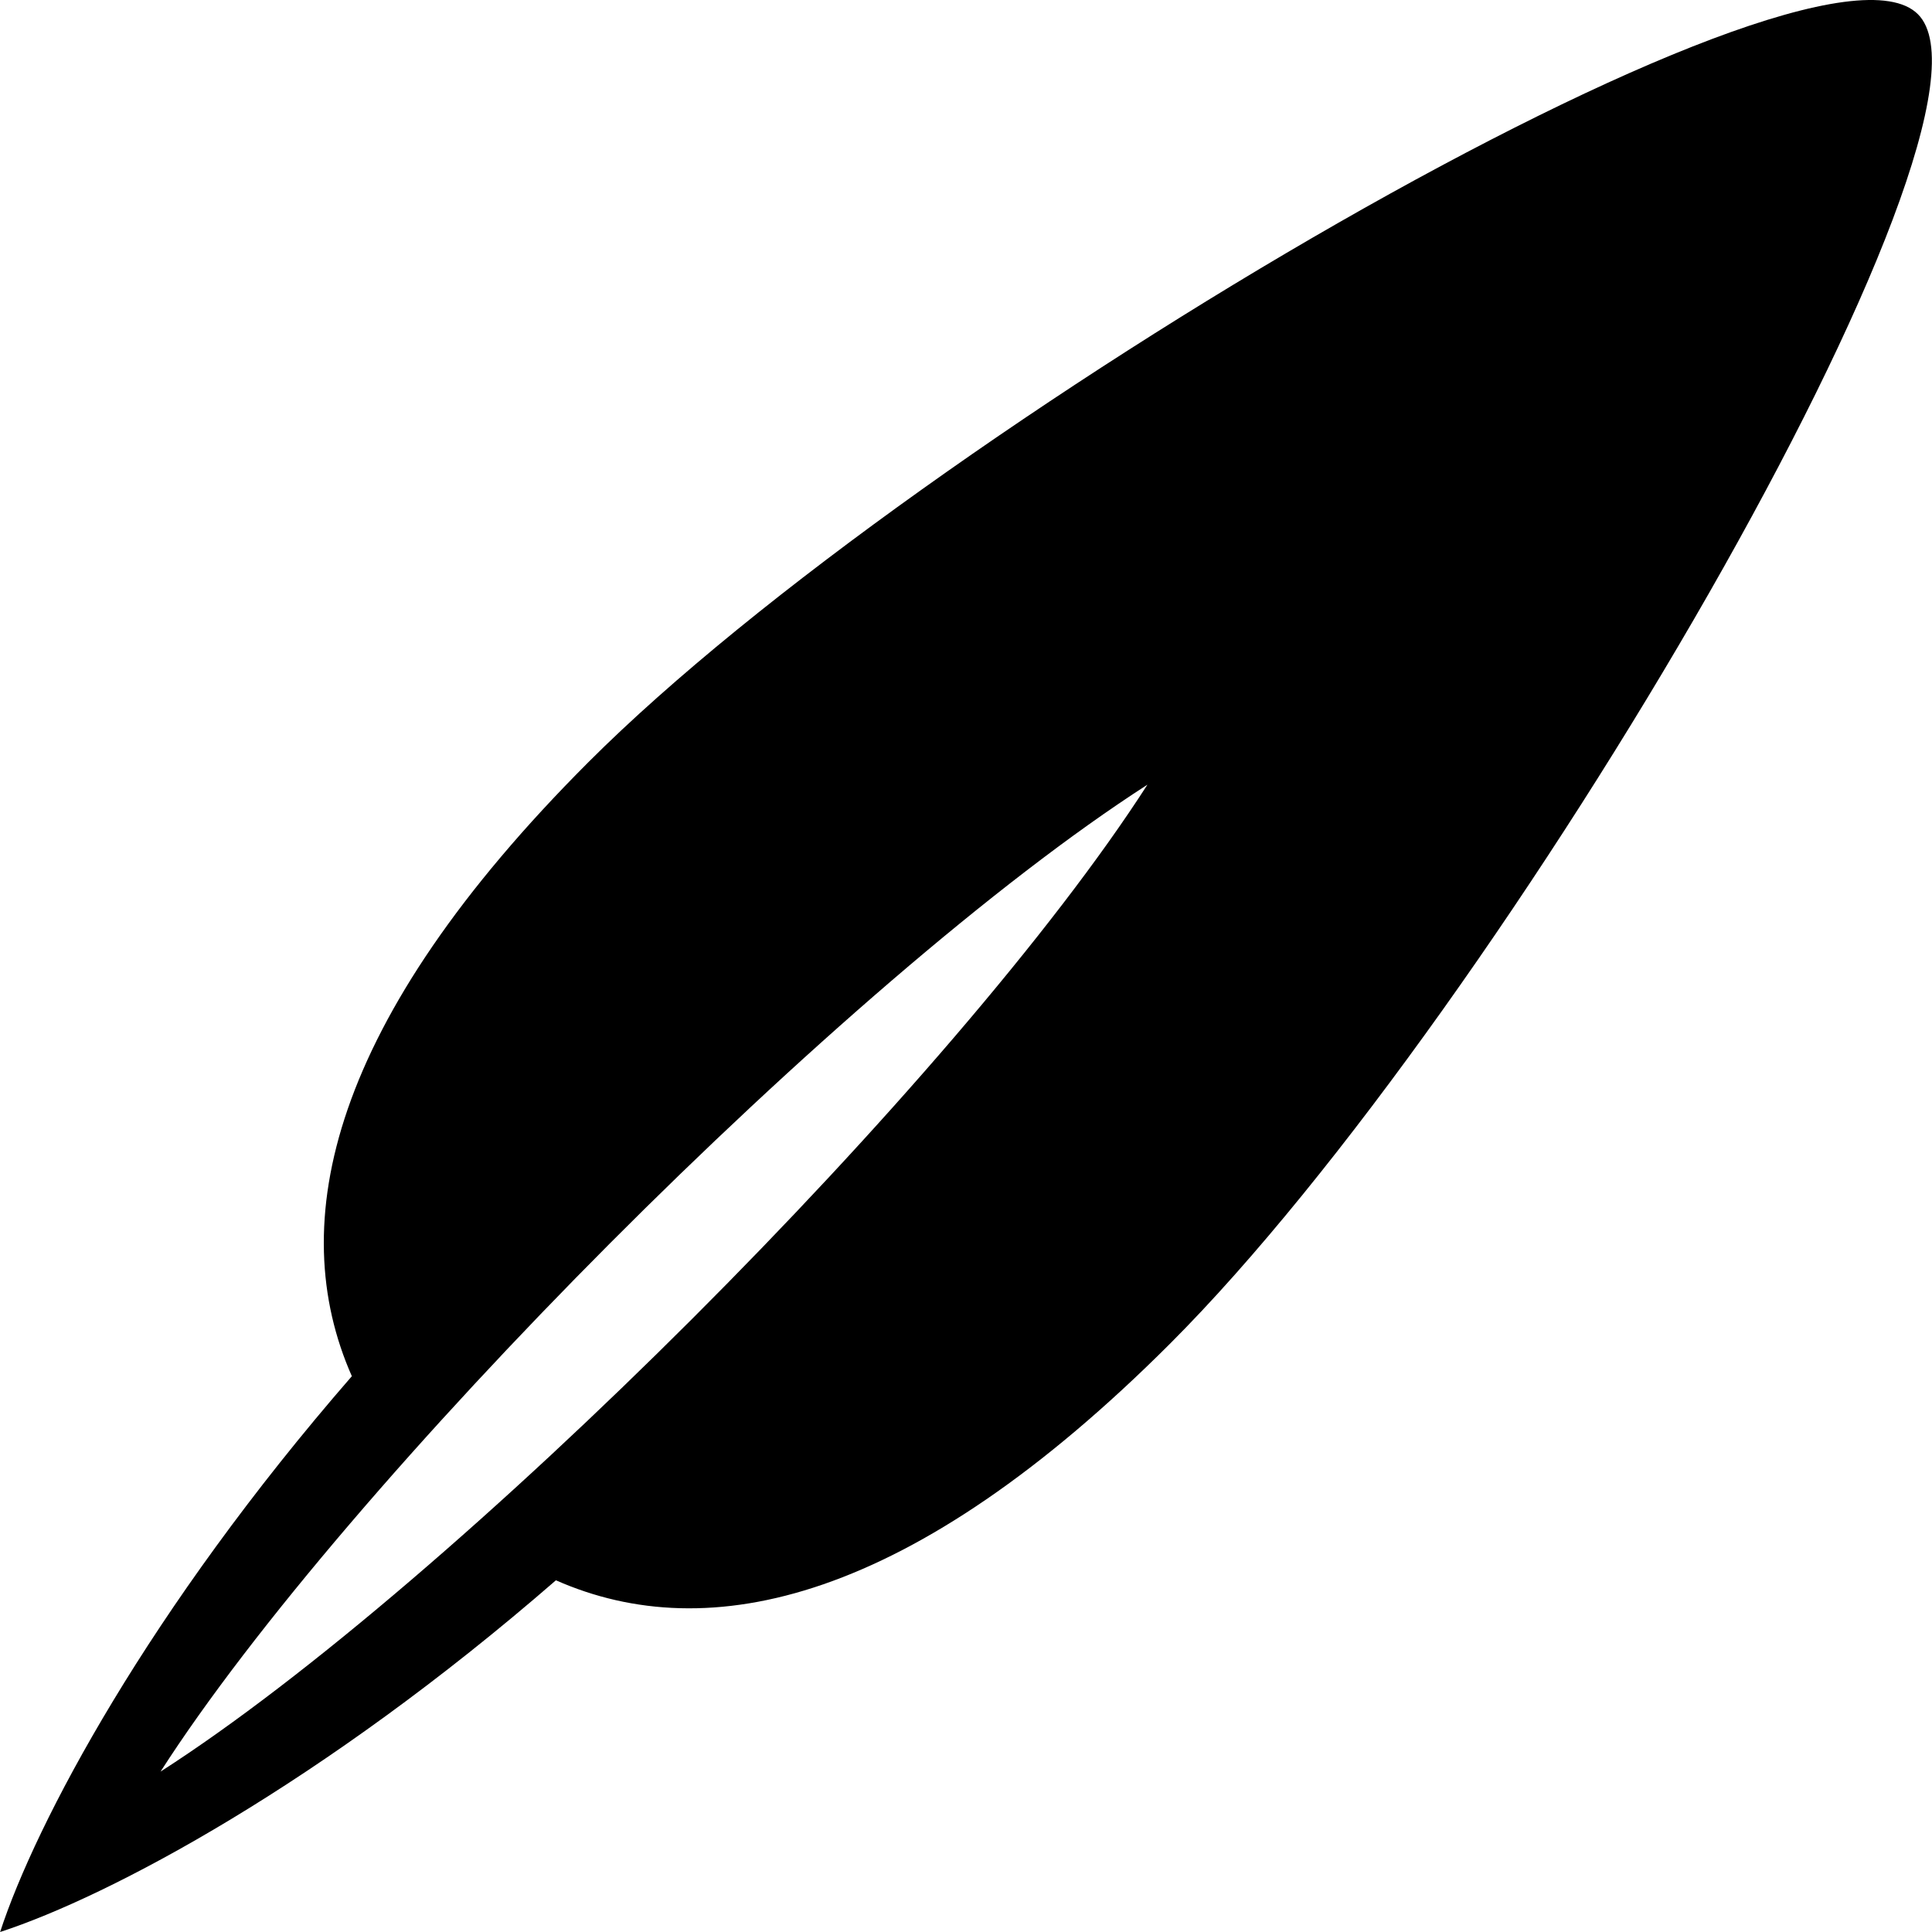
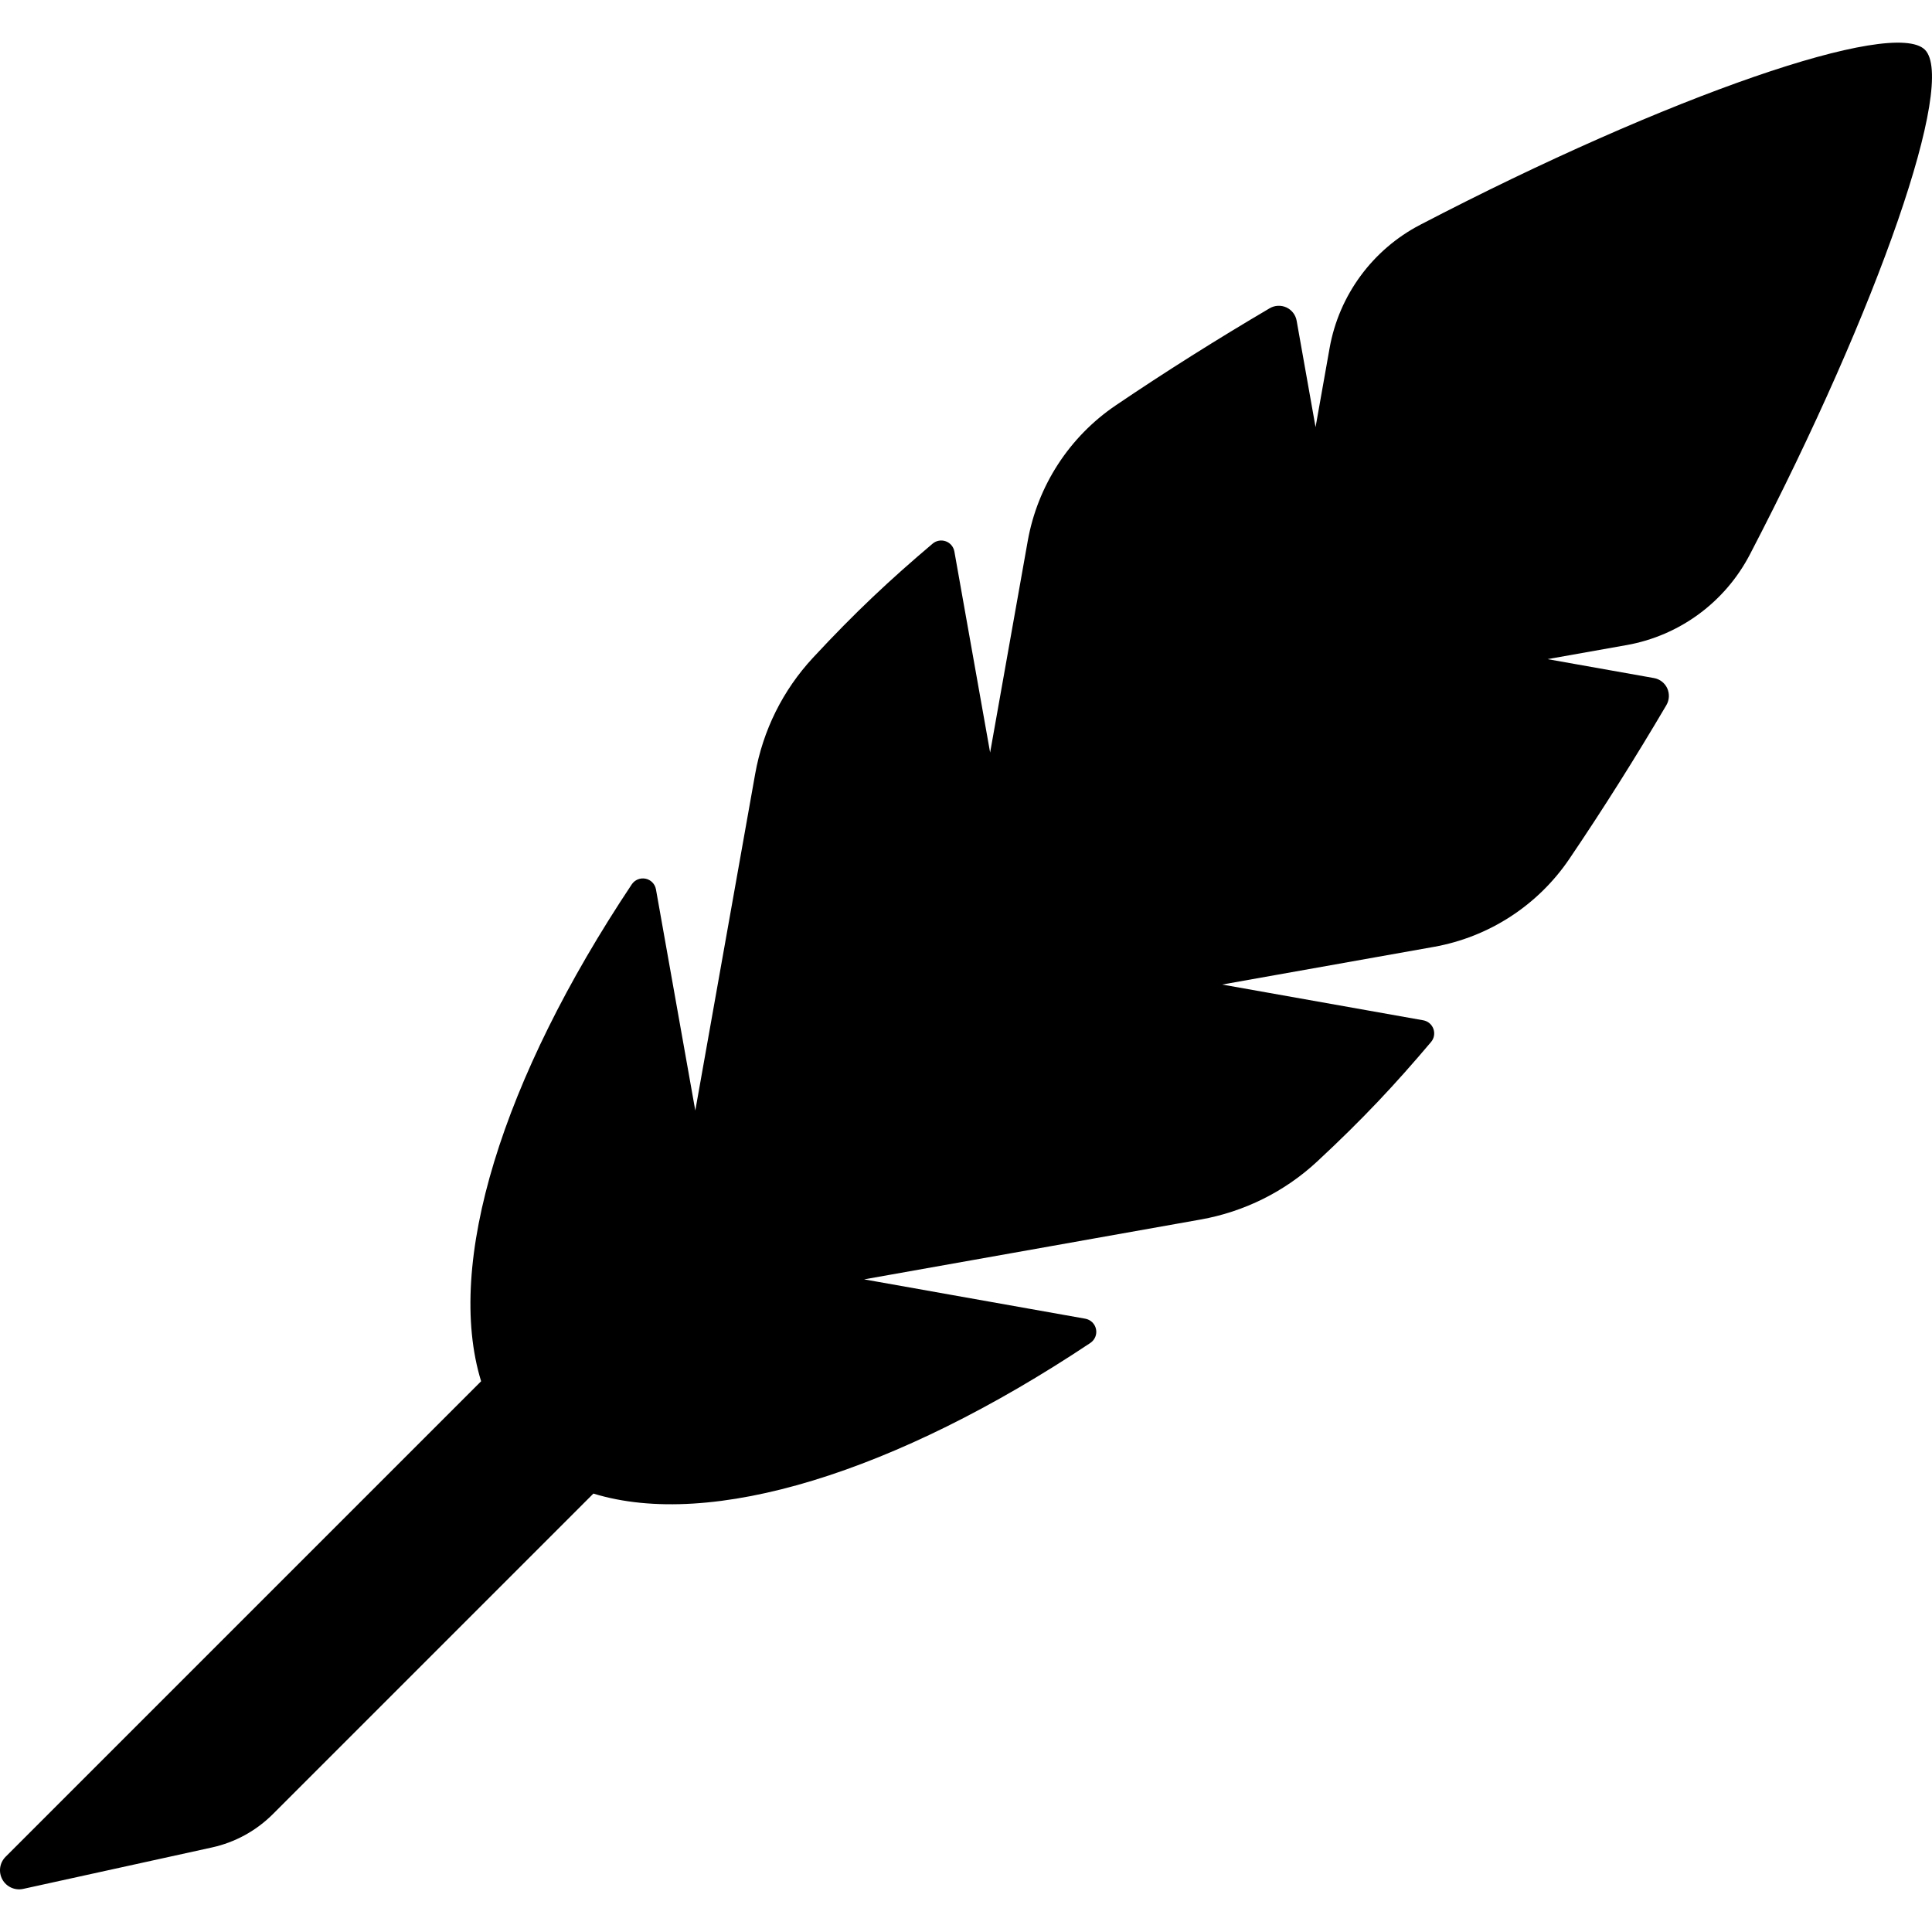
- <svg xmlns="http://www.w3.org/2000/svg" version="1.1" id="Capa_1" x="0px" y="0px" viewBox="0 0 478.555 478.555" style="enable-background:new 0 0 478.555 478.555;" xml:space="preserve">
-   <path d="M475.07,3.521c-26.489-26.499-246.641,102.584-329.284,185.228c-64.129,64.139-75.363,114.274-58.633,152.134  C36.782,398.821,8.845,451.553,0.027,478.555c27.186-8.863,79.818-36.835,137.674-87.117c37.86,16.721,88.003,5.498,152.141-58.633  C372.478,250.153,501.285,29.719,475.07,3.521z M39.771,438.82c45.433-70.843,169.743-196.406,244.445-244.454  C237.138,267.633,112.042,392.481,39.771,438.82z" />
+ <svg xmlns="http://www.w3.org/2000/svg" version="1.1" id="Capa_1" x="0px" y="0px" viewBox="0 0 489.738 489.738" style="enable-background:new 0 0 489.738 489.738;" xml:space="preserve">
+   <path d="M487.944,12.609c-8.023-8.013-64.847,11.519-127.951,44.378c-12.065,6.279-20.57,17.844-22.954,31.236l-3.561,20.051  l-4.794-26.97c-0.26-1.484-1.235-2.745-2.596-3.376c-1.373-0.621-2.959-0.547-4.258,0.223  c-13.233,7.791-26.339,16.026-38.989,24.596c-11.778,7.976-19.828,20.385-22.324,34.39l-9.533,53.624l-9.062-50.963  c-0.213-1.187-1.039-2.181-2.179-2.587c-1.132-0.408-2.412-0.186-3.33,0.593c-10.749,9.098-19.531,17.288-30.328,28.918  c-7.651,8.245-12.688,18.409-14.663,29.482L176.25,281.51l-9.97-56.053c-0.241-1.364-1.28-2.441-2.634-2.718  c-1.354-0.279-2.735,0.287-3.504,1.438c-32.906,49.367-47.356,96.138-38.184,125.955L1.418,470.671  c-1.521,1.512-1.855,3.858-0.825,5.742c1.029,1.882,3.181,2.855,5.277,2.401l47.856-10.507c5.852-1.28,11.213-4.22,15.451-8.458  l81.243-81.245c29.826,9.174,76.599-5.277,125.966-38.182c1.149-0.769,1.725-2.152,1.438-3.506  c-0.279-1.354-1.354-2.393-2.718-2.642l-56.055-9.97l85.315-15.174c11.028-1.966,21.294-7.058,29.494-14.68  c11.62-10.787,19.837-19.606,28.888-30.309c0.79-0.919,1.012-2.198,0.604-3.33c-0.408-1.142-1.4-1.966-2.587-2.181l-50.972-9.06  l53.633-9.544c14.004-2.484,26.413-10.534,34.389-22.314c8.57-12.65,16.806-25.744,24.597-38.979  c0.76-1.299,0.834-2.885,0.213-4.257c-0.631-1.364-1.892-2.338-3.368-2.596l-26.97-4.796l20.033-3.561  c13.421-2.384,24.949-10.87,31.245-22.954C476.415,77.455,495.956,20.631,487.944,12.609z" />
  <g>
</g>
  <g>
</g>
  <g>
</g>
  <g>
</g>
  <g>
</g>
  <g>
</g>
  <g>
</g>
  <g>
</g>
  <g>
</g>
  <g>
</g>
  <g>
</g>
  <g>
</g>
  <g>
</g>
  <g>
</g>
  <g>
</g>
</svg>
